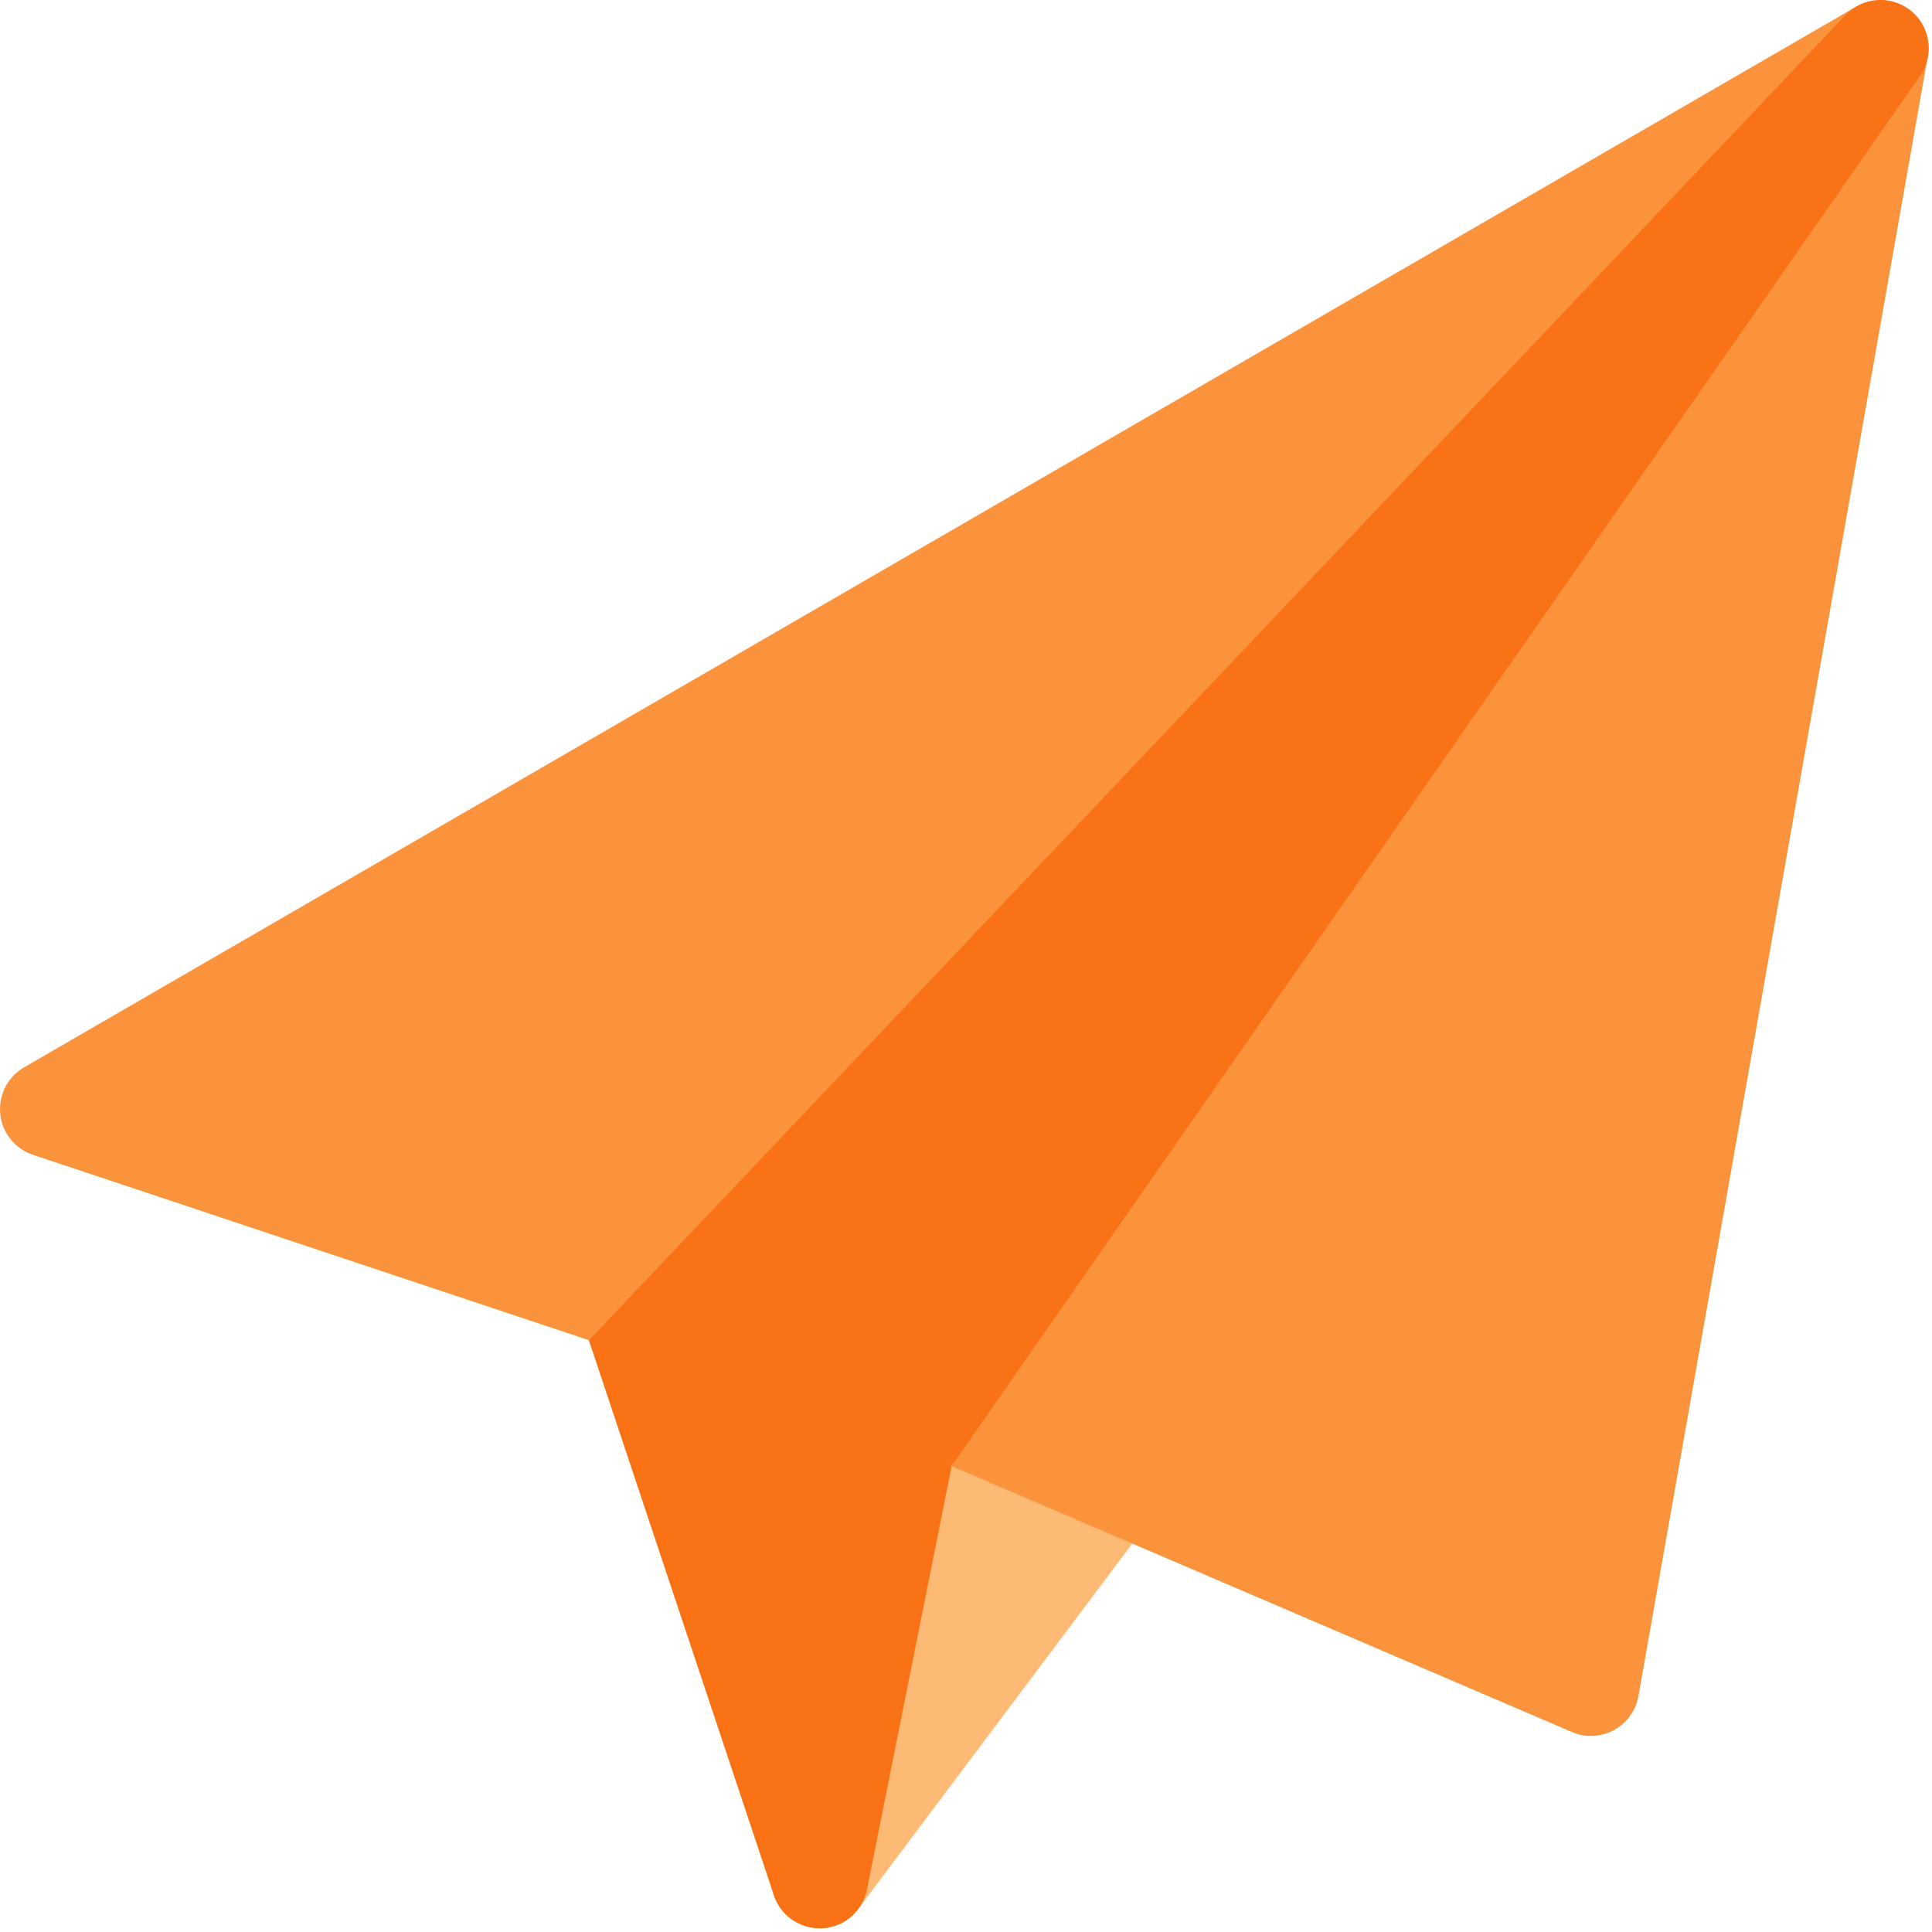
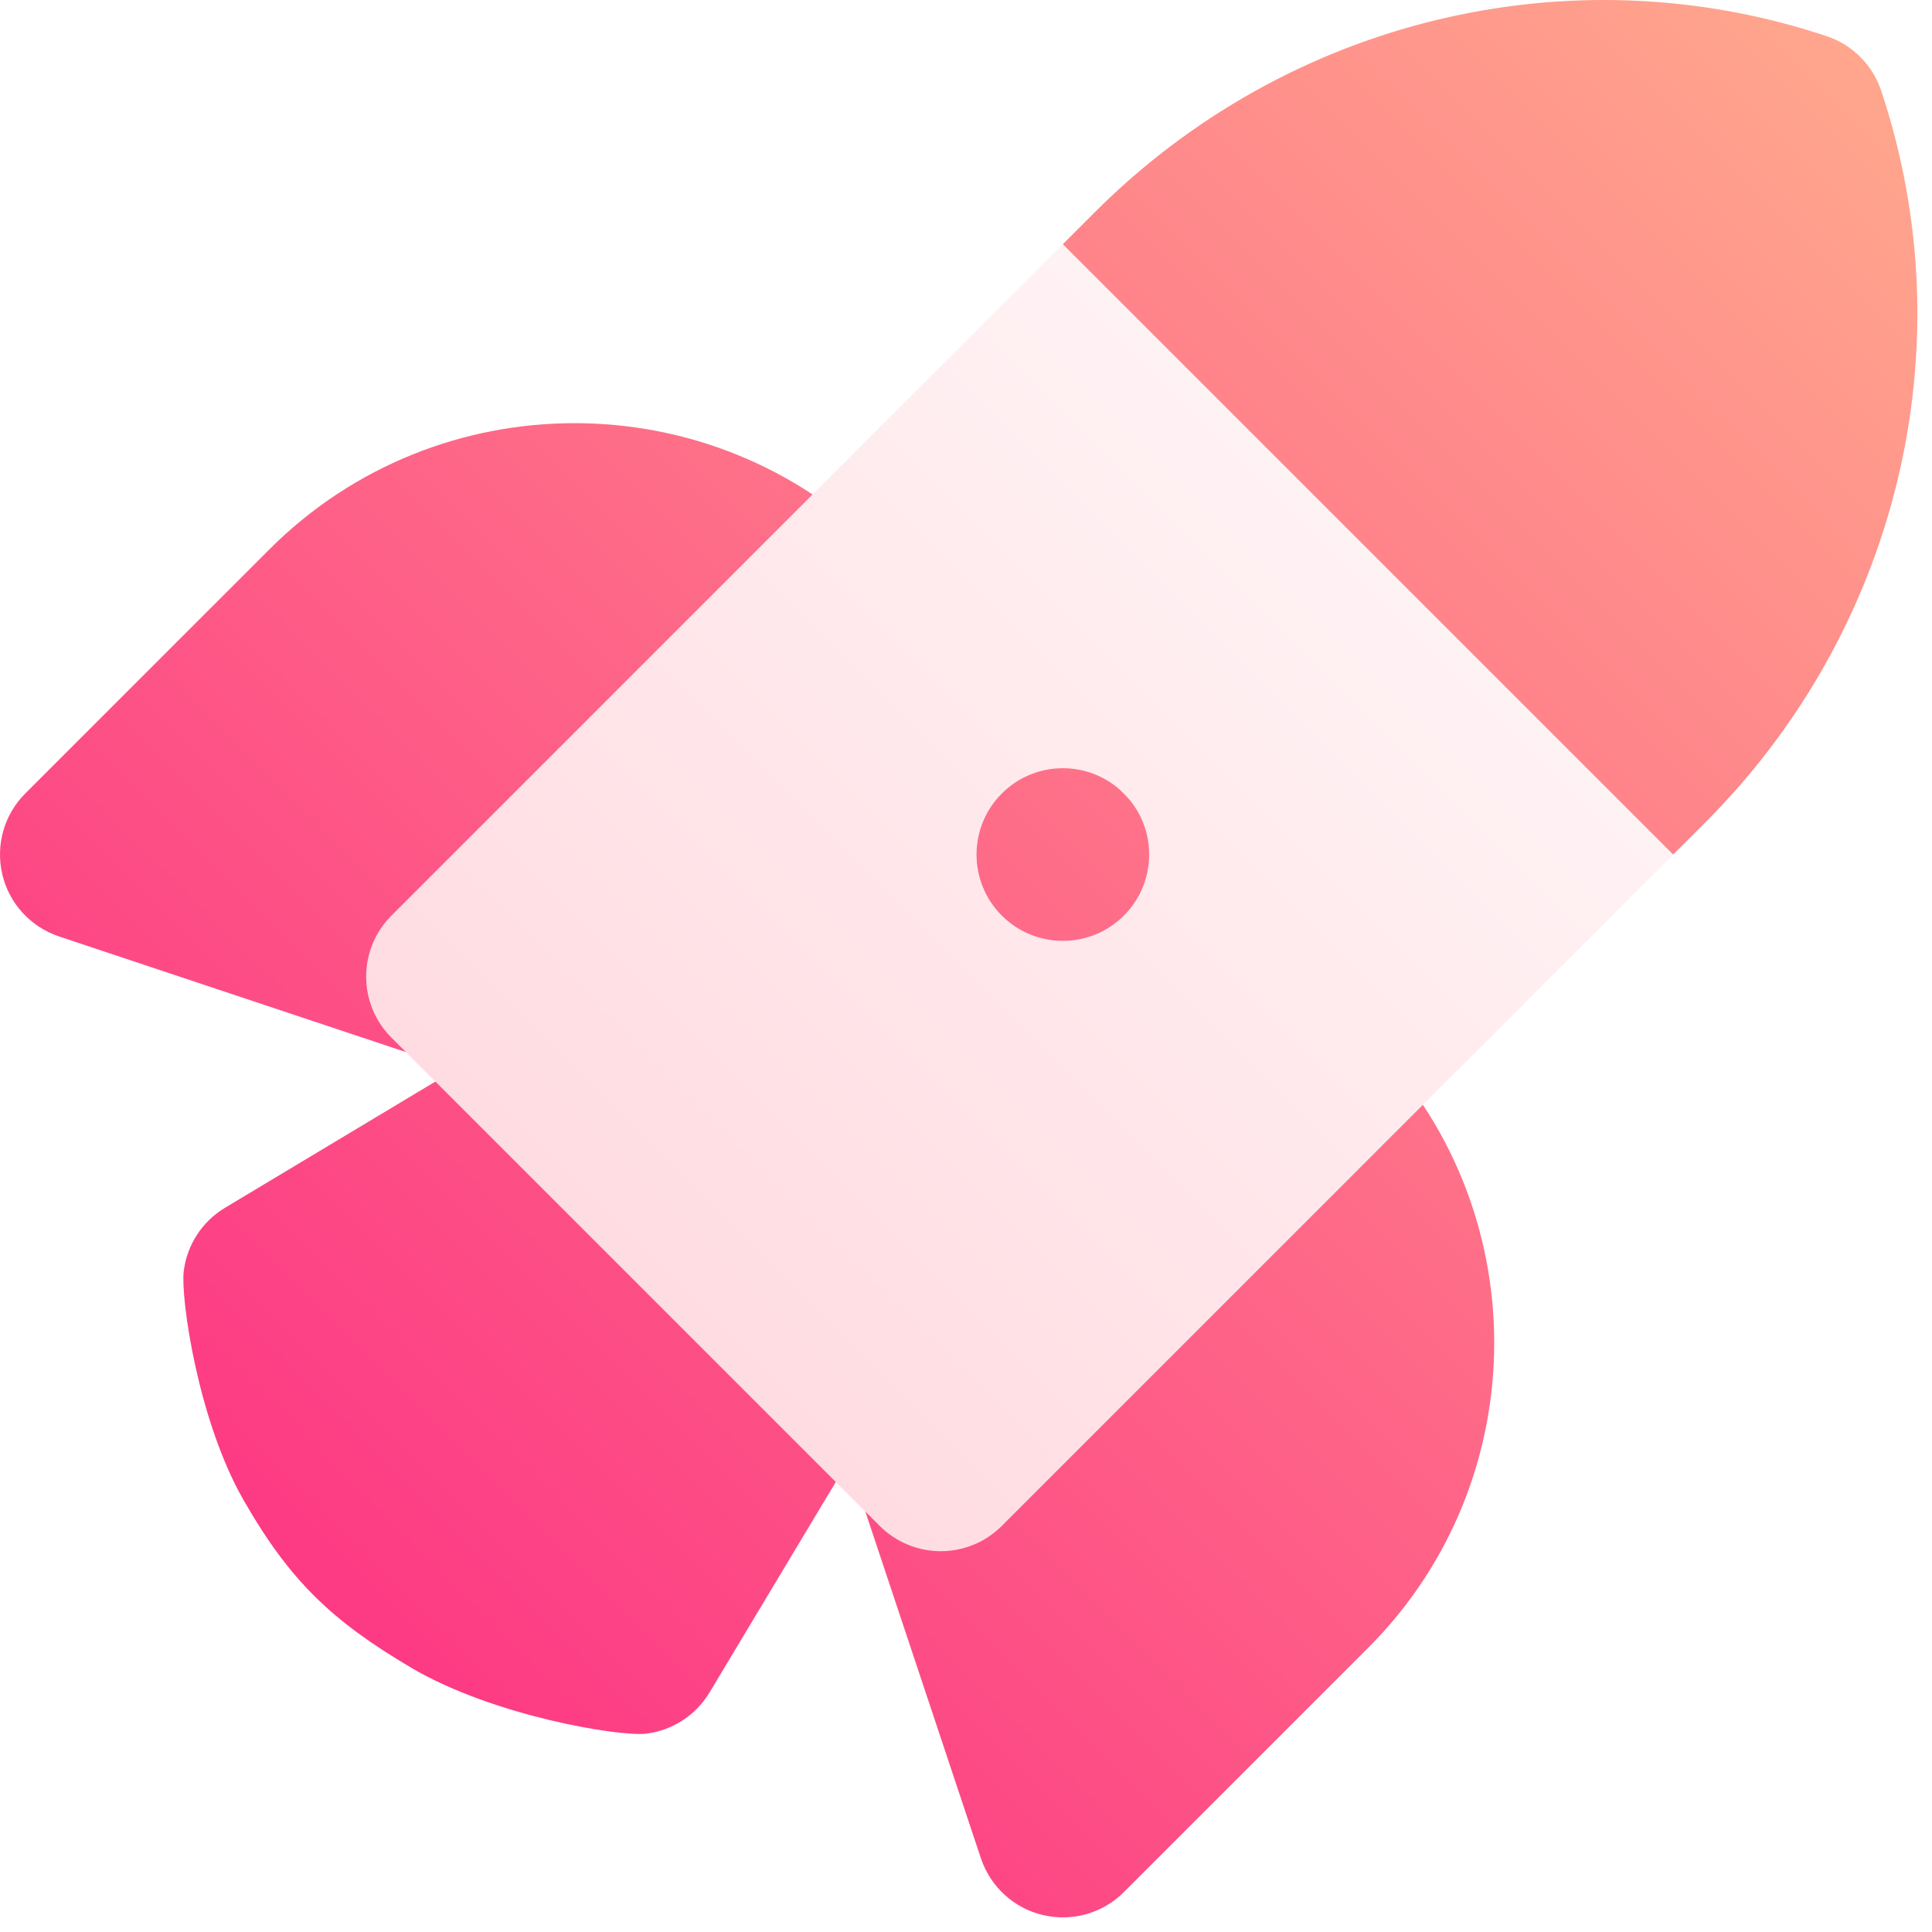
- <svg xmlns="http://www.w3.org/2000/svg" width="93" height="93" viewBox="0 0 93 93" fill="none">
-   <path d="M55.024 70.295L41.099 56.346C40.194 55.439 38.724 55.437 37.817 56.342C37.38 56.778 37.135 57.369 37.135 57.985V90.5C37.136 91.499 37.775 92.385 38.722 92.701C38.959 92.78 39.206 92.821 39.456 92.821C40.186 92.821 40.874 92.477 41.312 91.893L55.238 73.326C55.93 72.403 55.839 71.112 55.024 70.295Z" fill="#FDBA74" />
-   <path d="M44.831 65.091L30.906 60.45C29.69 60.043 28.375 60.699 27.969 61.915C27.809 62.392 27.809 62.907 27.968 63.383L37.251 91.234C37.567 92.183 38.456 92.823 39.456 92.821H39.6C40.648 92.756 41.522 91.995 41.73 90.965L46.372 67.756C46.606 66.606 45.944 65.462 44.831 65.091Z" fill="#F97316" />
-   <path d="M91.843 0.427C91.103 -0.09 90.131 -0.131 89.35 0.321L1.157 51.38C0.048 52.023 -0.329 53.443 0.313 54.552C0.598 55.042 1.051 55.411 1.589 55.59L43.271 69.487L75.671 83.375C76.849 83.879 78.213 83.332 78.717 82.153C78.787 81.99 78.838 81.819 78.869 81.644L92.794 2.734C92.952 1.846 92.581 0.946 91.843 0.427Z" fill="#FB923C" />
-   <path d="M92.404 3.677C93.153 2.636 92.916 1.186 91.876 0.437C90.95 -0.23 89.675 -0.124 88.872 0.687L28.348 64.52L45.815 70.555L92.404 3.677Z" fill="#F97316" />
+ <svg xmlns="http://www.w3.org/2000/svg" width="98" height="98" viewBox="0 0 98 98" fill="none">
+   <path d="M44.624 27.866C36.089 19.331 22.2 19.331 13.665 27.866L1.281 40.25C0.208 41.323 -0.231 42.874 0.117 44.353C0.455 45.802 1.526 47.007 2.992 47.5L21.568 53.692L44.624 27.866ZM70.598 41.456L84.872 43.346L86.508 41.71C96.228 31.99 99.772 17.646 95.424 4.603C94.989 3.297 93.961 2.269 92.655 1.834C79.612 -2.514 65.268 1.03 55.548 10.751L53.912 12.386L55.053 25.911L70.598 41.456ZM69.392 52.634L43.566 75.691L49.758 94.266C50.25 95.728 51.453 96.802 52.906 97.141C54.384 97.49 55.935 97.05 57.008 95.977L69.392 83.594C77.927 75.058 77.927 61.169 69.392 52.634Z" fill="url(#paint0_linear)" />
+   <path d="M44.999 70.835L66.296 49.538L47.721 30.962L26.424 52.259L11.412 61.266C10.255 61.958 9.483 63.147 9.32 64.483C9.157 65.819 10.025 72.024 12.353 76.09C14.688 80.166 16.813 82.207 20.859 84.596C25.021 87.052 31.439 88.102 32.776 87.939C34.112 87.775 35.3 87.004 35.993 85.847L44.999 70.835Z" fill="url(#paint1_linear)" />
+   <path d="M19.857 52.634L44.624 77.401C46.336 79.112 49.105 79.112 50.816 77.401L84.872 43.346L53.912 12.386L19.857 46.442C18.146 48.153 18.146 50.923 19.857 52.634ZM57.009 40.25C58.718 41.959 58.718 44.732 57.009 46.442C55.299 48.152 52.527 48.151 50.817 46.442C49.107 44.731 49.107 41.96 50.817 40.25C52.527 38.54 55.298 38.539 57.009 40.25Z" fill="url(#paint2_linear)" />
+   <defs>
+     <linearGradient id="paint0_linear" x1="16.761" y1="80.498" x2="94.366" y2="2.892" gradientUnits="userSpaceOnUse">
+       <stop stop-color="#FD3A84" />
+       <stop offset="1" stop-color="#FFA68D" />
+     </linearGradient>
+     <linearGradient id="paint1_linear" x1="16.761" y1="80.498" x2="94.366" y2="2.892" gradientUnits="userSpaceOnUse">
+       <stop stop-color="#FD3A84" />
+       <stop offset="1" stop-color="#FFA68D" />
+     </linearGradient>
+     <linearGradient id="paint2_linear" x1="-11.309" y1="108.567" x2="69.392" y2="27.866" gradientUnits="userSpaceOnUse">
+       <stop stop-color="#FFC2CC" />
+       <stop offset="1" stop-color="#FFF2F4" />
+     </linearGradient>
+   </defs>
</svg>
